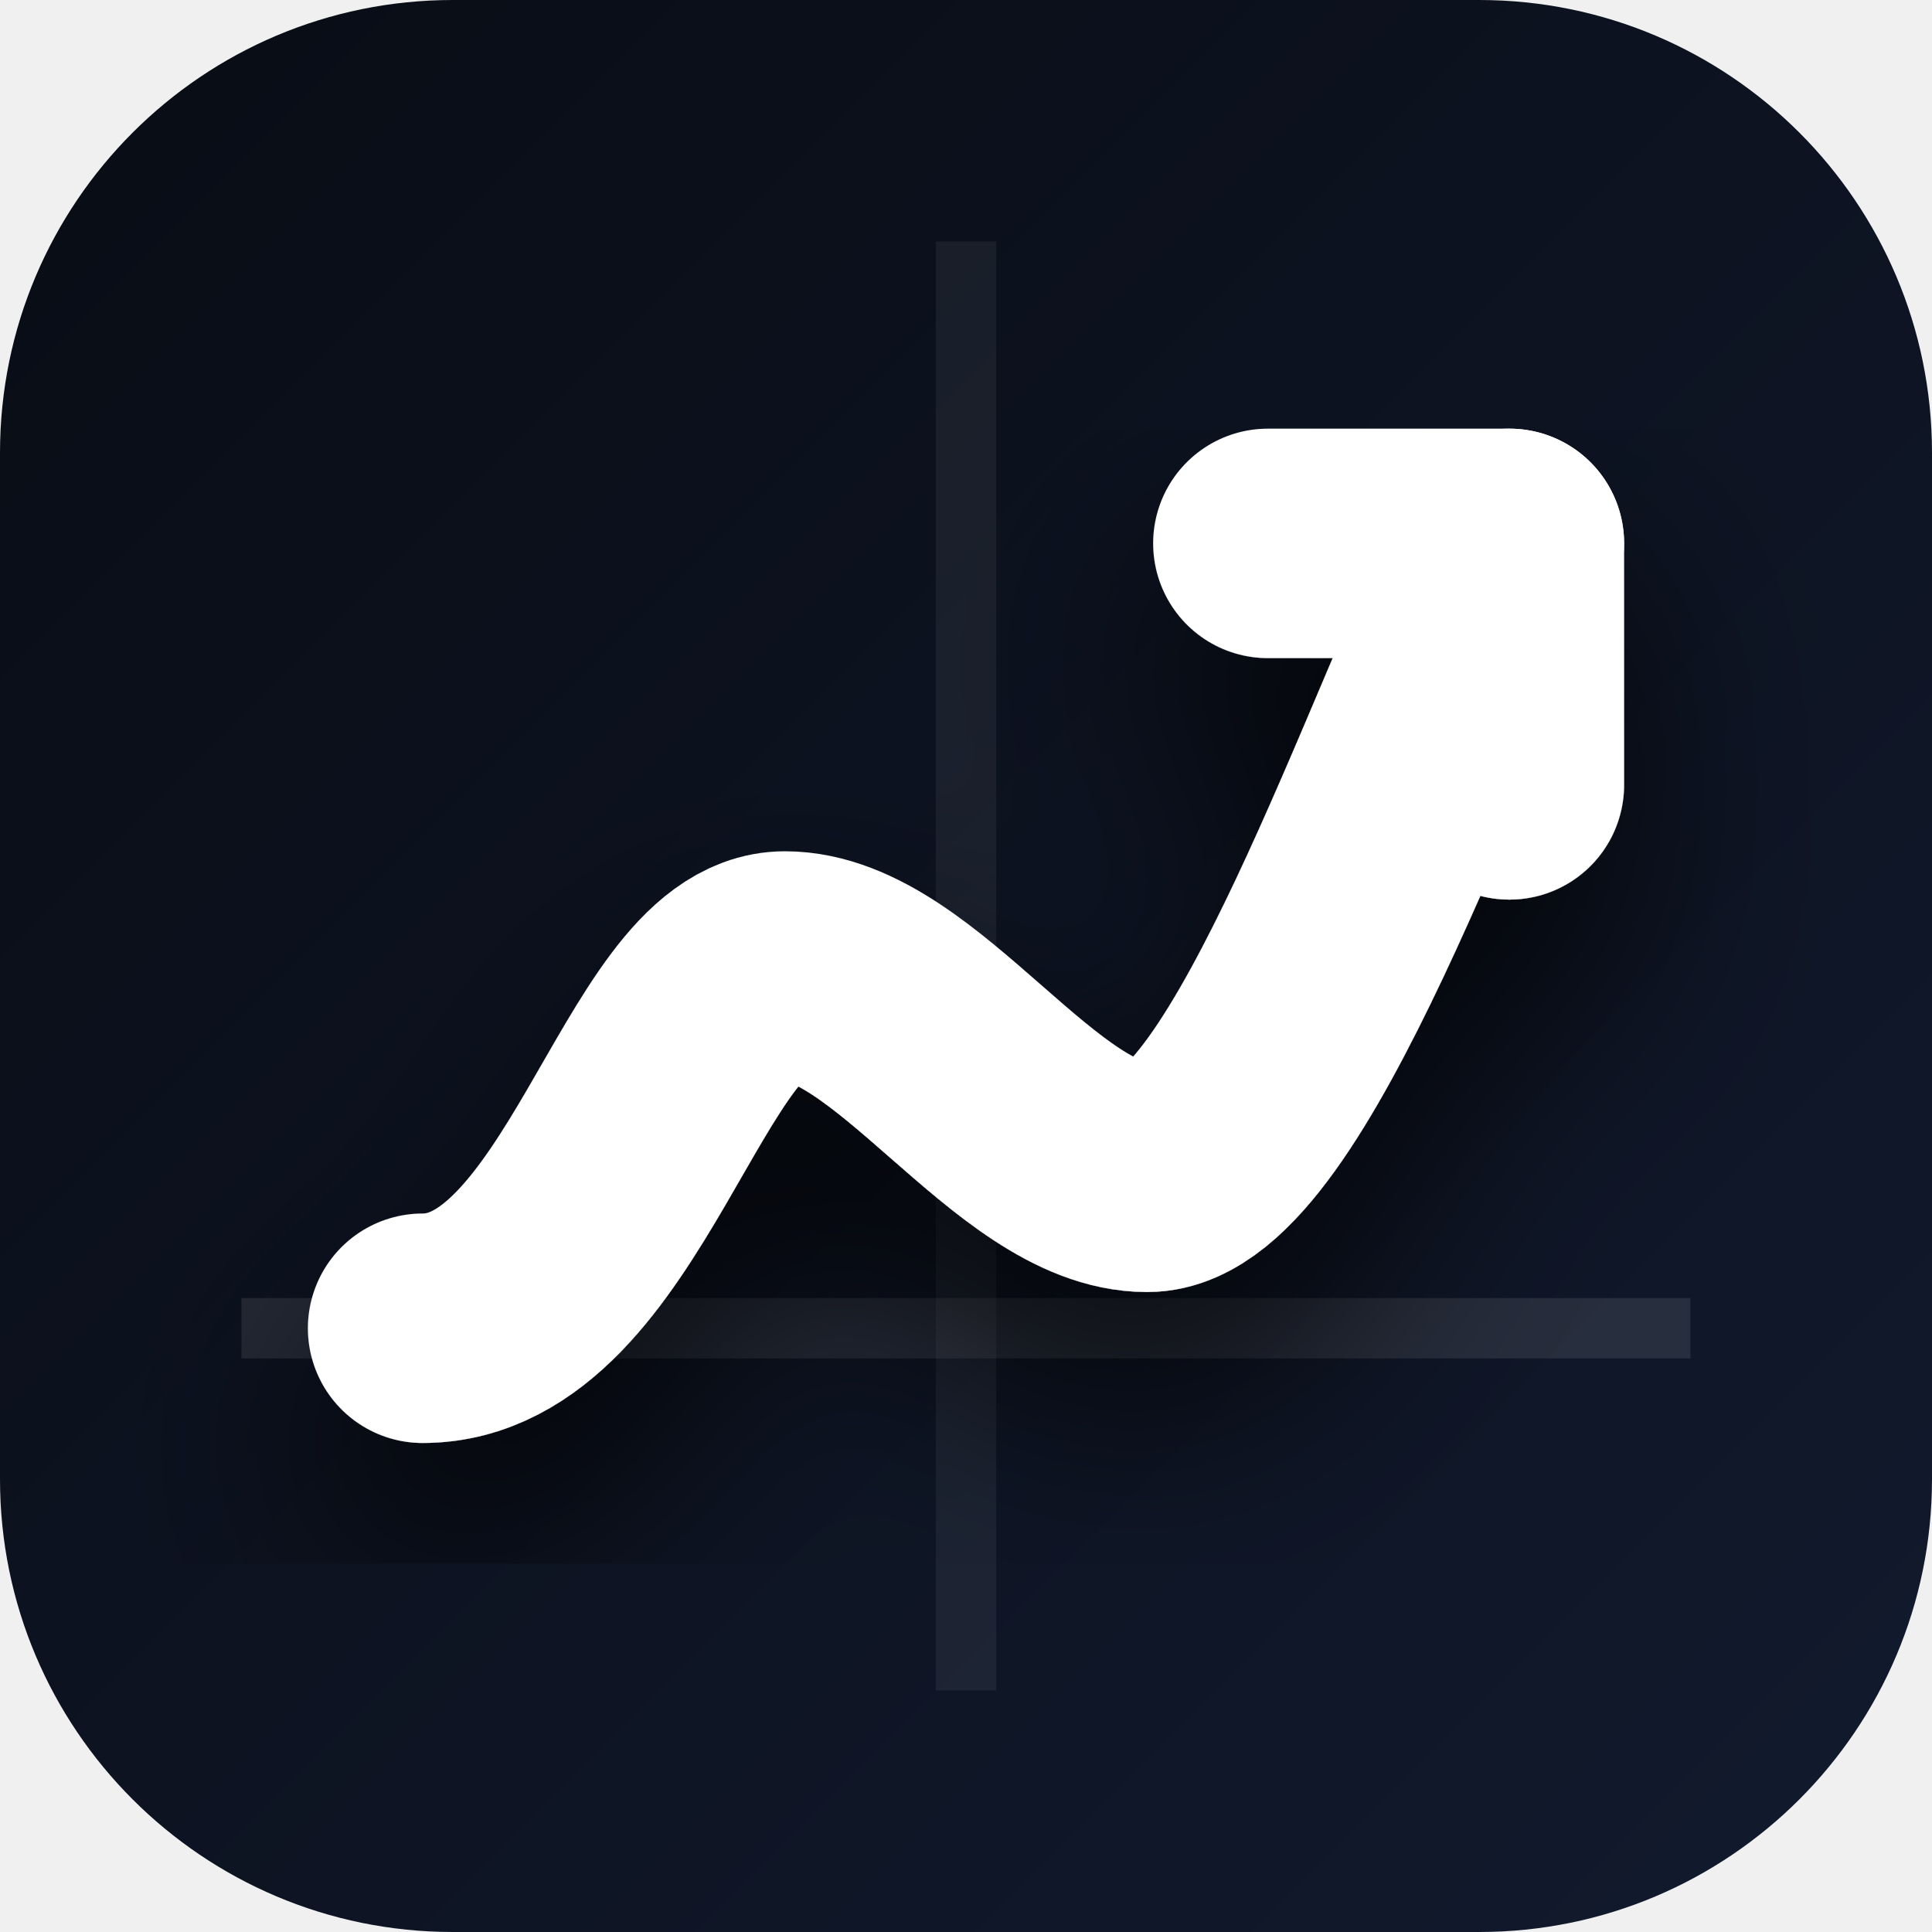
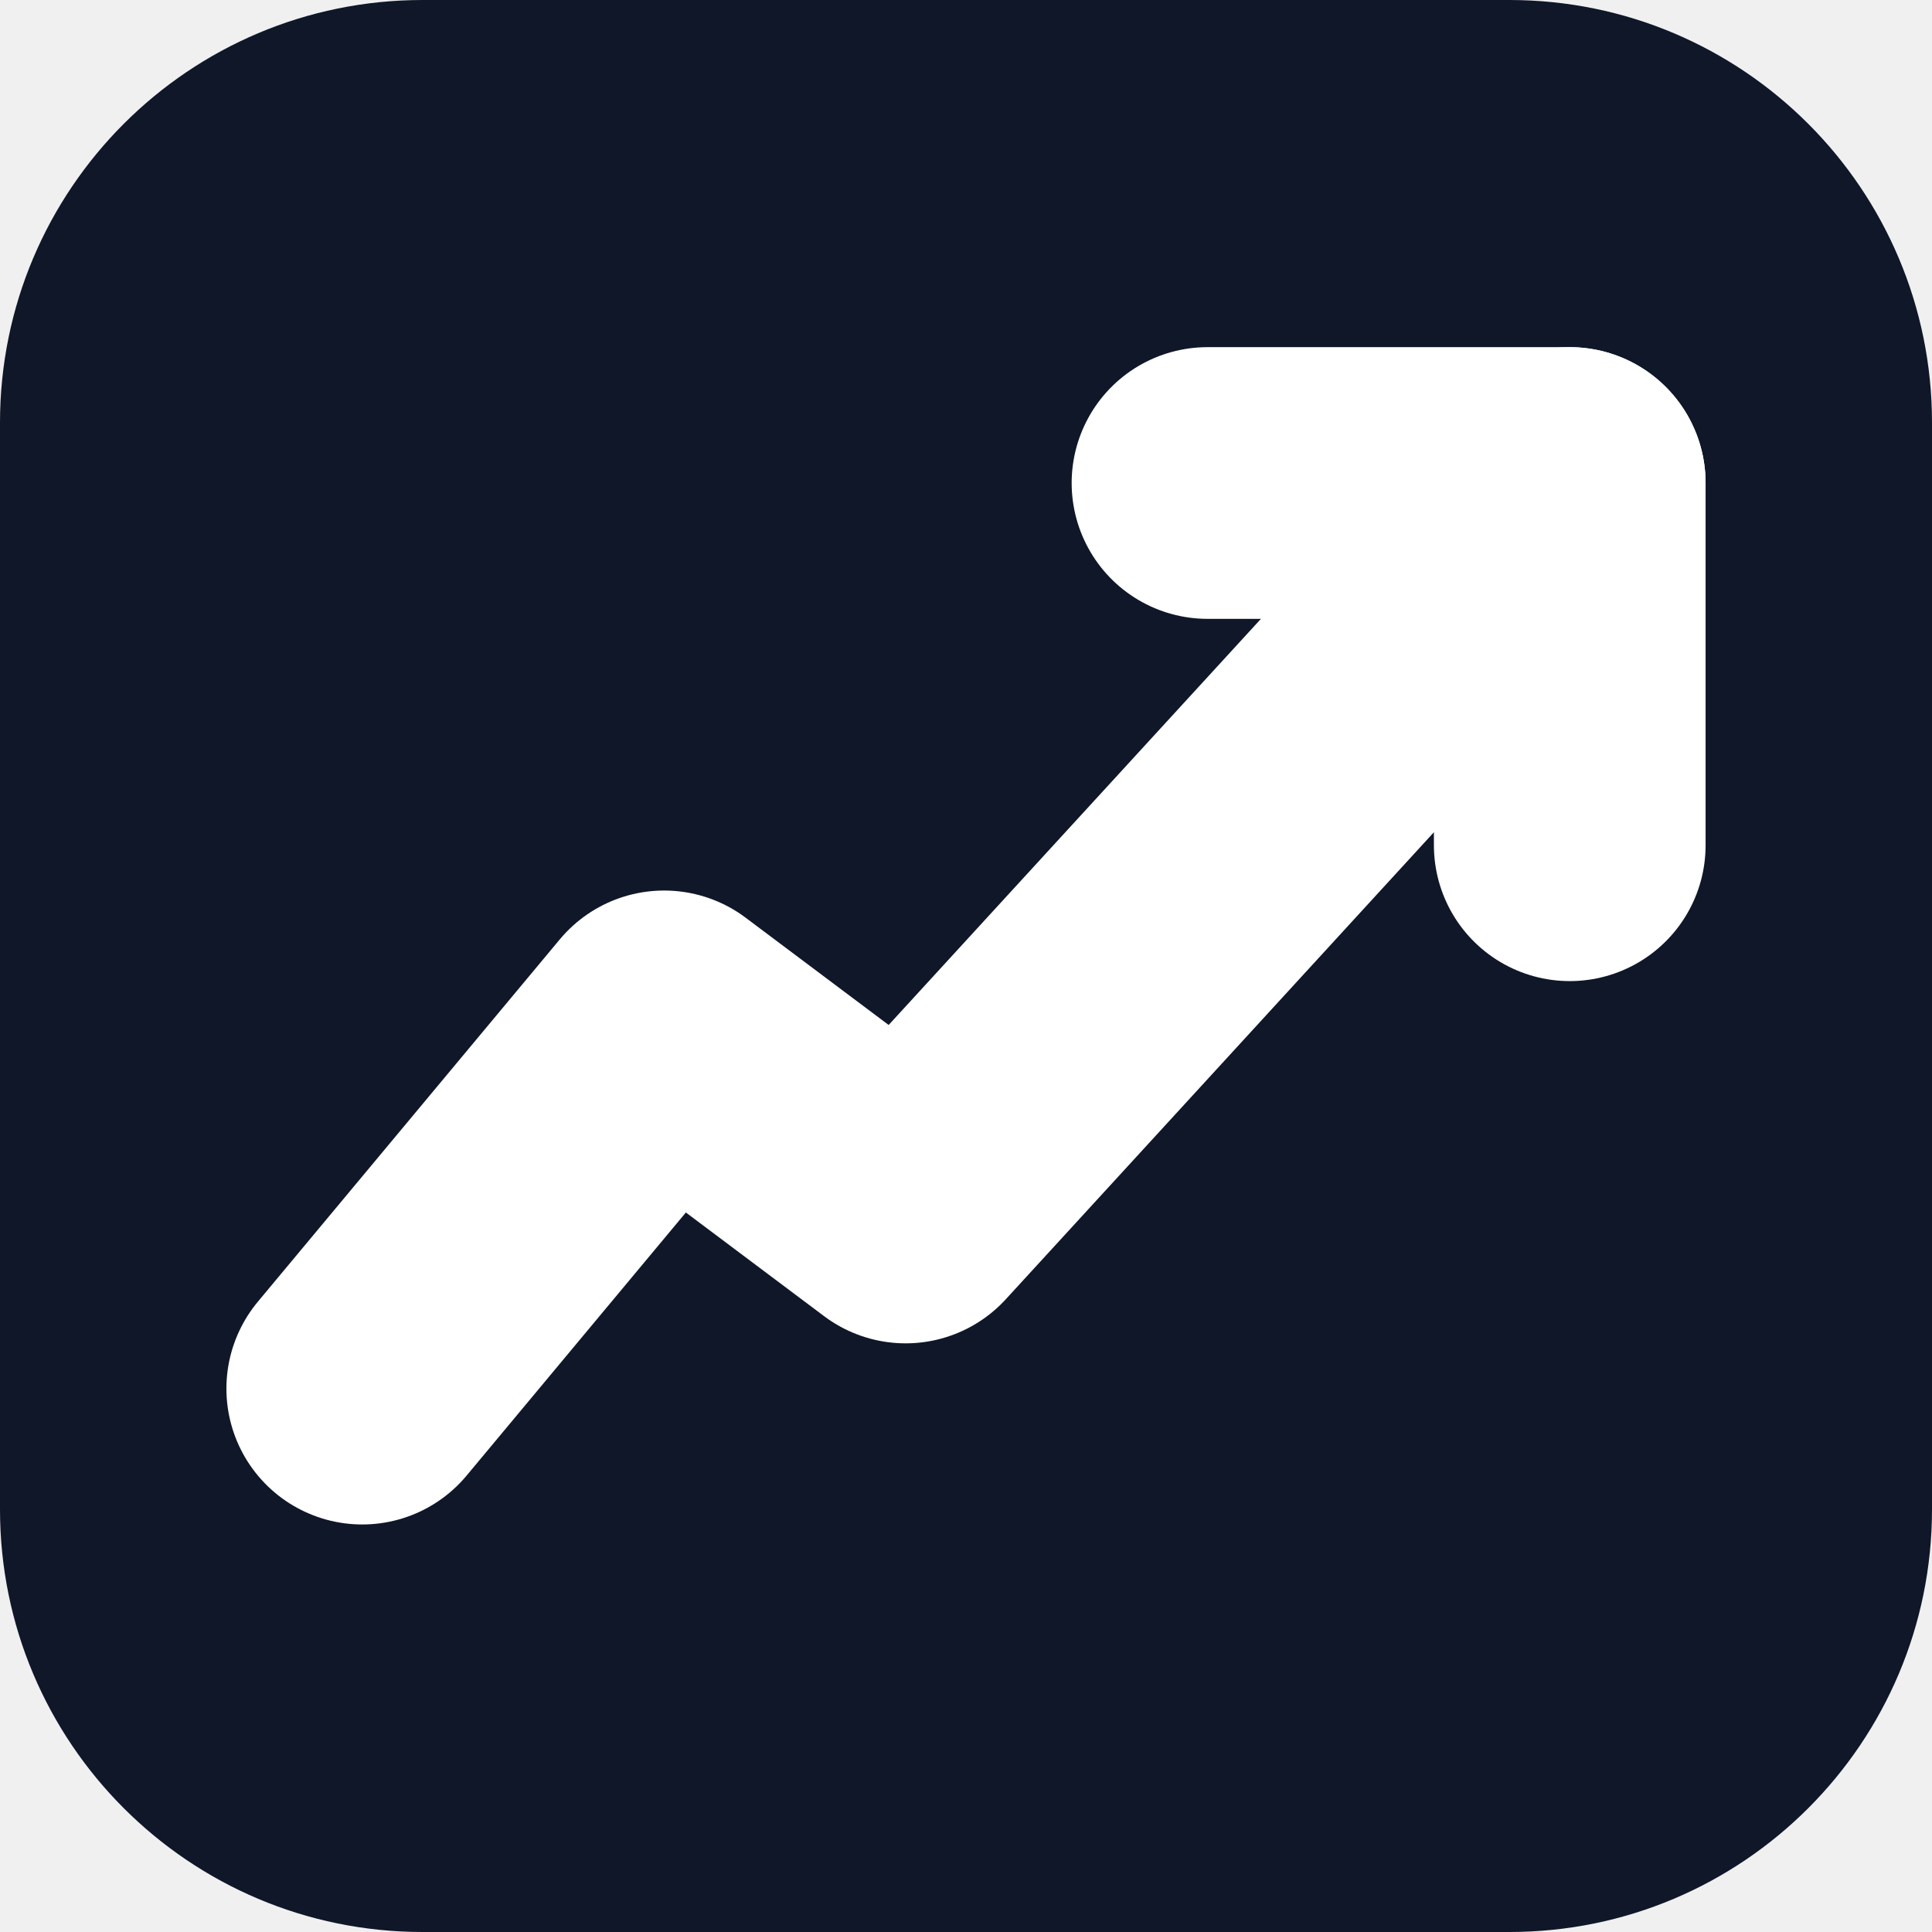
<svg xmlns="http://www.w3.org/2000/svg" viewBox="0 0 32 32">
-   <defs>
-     <linearGradient id="bgGrad" x1="0%" y1="0%" x2="100%" y2="100%">
-       <stop offset="0%" stop-color="#080c14" />
-       <stop offset="100%" stop-color="#121a2e" />
-     </linearGradient>
-     <filter id="glow" x="-30%" y="-30%" width="160%" height="160%">
-       <feDropShadow dx="0" dy="1" stdDeviation="0.8" flood-color="#ffffff" flood-opacity="0.35" />
-       <feDropShadow dx="0" dy="2" stdDeviation="1.8" flood-color="#000000" flood-opacity="0.75" />
-     </filter>
-   </defs>
-   <rect width="32" height="32" rx="7.5" fill="url(#bgGrad)" />
-   <line x1="4" y1="22" x2="28" y2="22" stroke="rgba(255, 255, 255, 0.1)" stroke-width="1" />
-   <line x1="16" y1="4" x2="16" y2="28" stroke="rgba(255, 255, 255, 0.06)" stroke-width="1" />
-   <g filter="url(#glow)">
-     <path d="M 7,22 C 10,22 11,16 13,16 C 15,16 17,19.5 19,19.5 C 21,19.5 23.5,12 25,9" fill="none" stroke="#ffffff" stroke-width="3.8" stroke-linecap="round" stroke-linejoin="round" />
-     <path d="M 21,9 H 25 V 13" fill="none" stroke="#ffffff" stroke-width="3.8" stroke-linecap="round" stroke-linejoin="round" />
-   </g>
+   <rect width="32" height="32" rx="7" fill="#0f1729" />
+   <path d="M6 23L11 17L15 20L26 8" fill="none" stroke="#fff" stroke-width="4.5" stroke-linecap="round" stroke-linejoin="round" />
+   <path d="M20 8H26V14" fill="none" stroke="#fff" stroke-width="4.5" stroke-linecap="round" stroke-linejoin="round" />
</svg>
